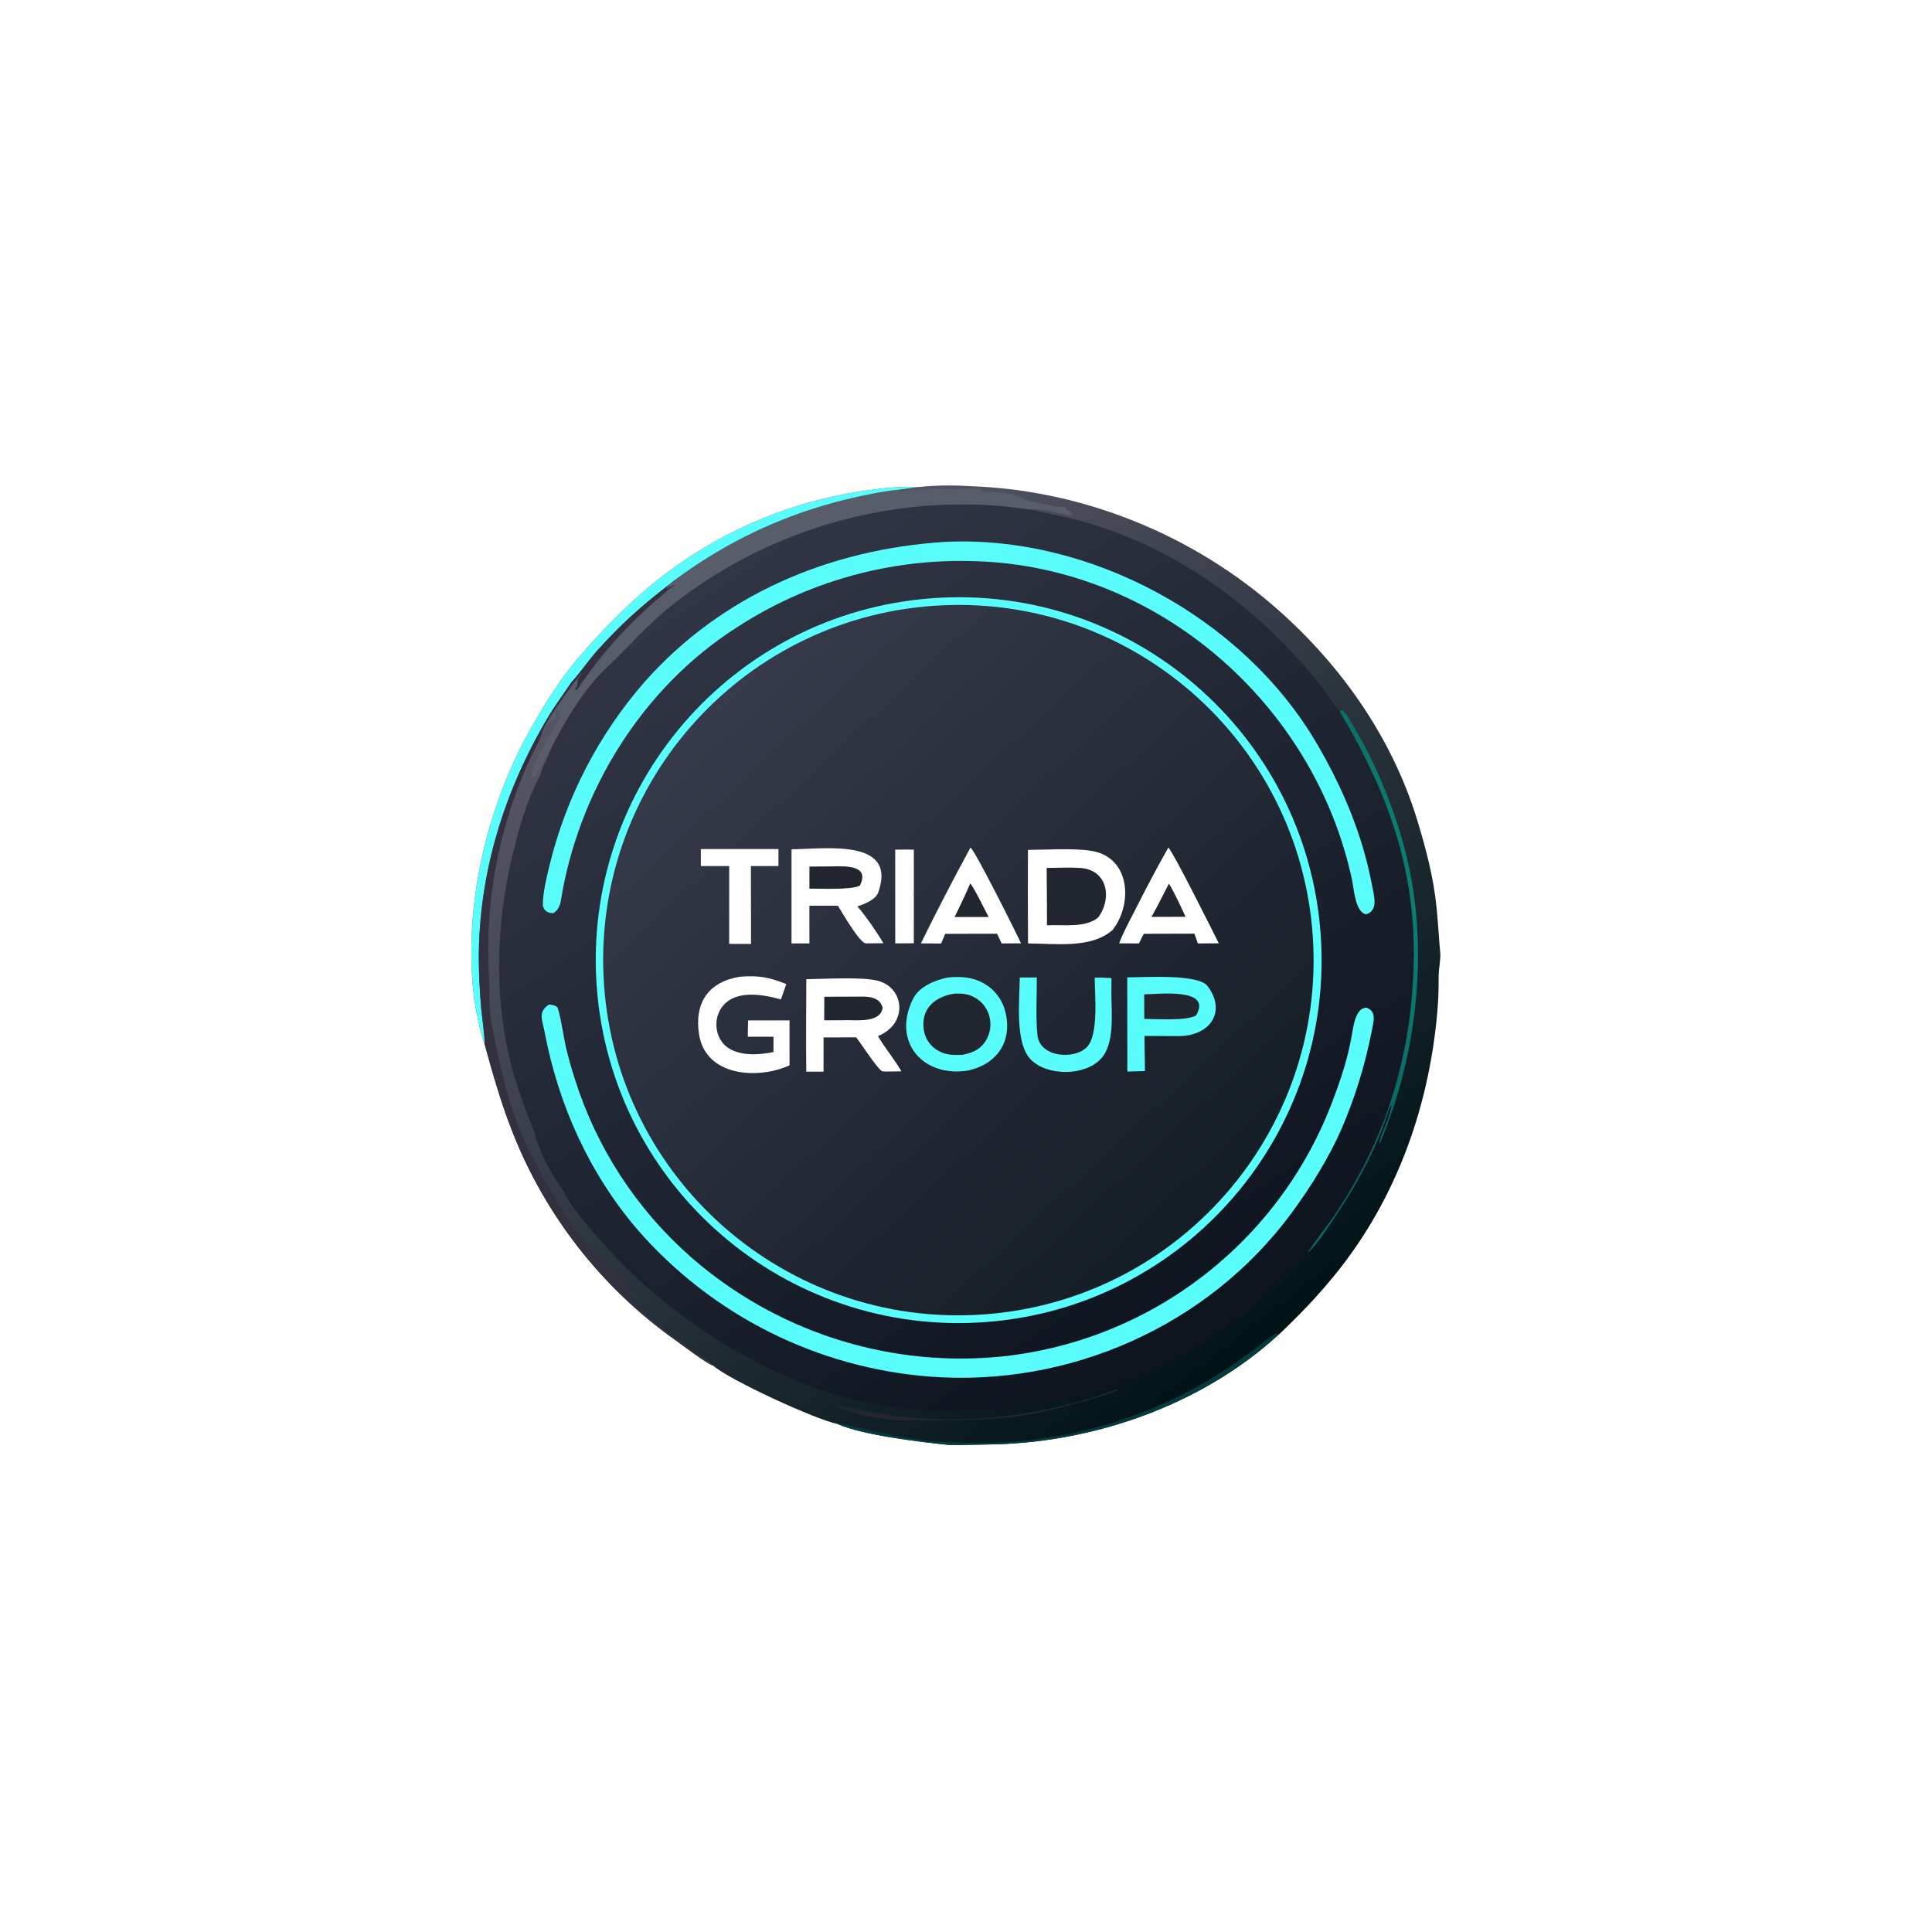
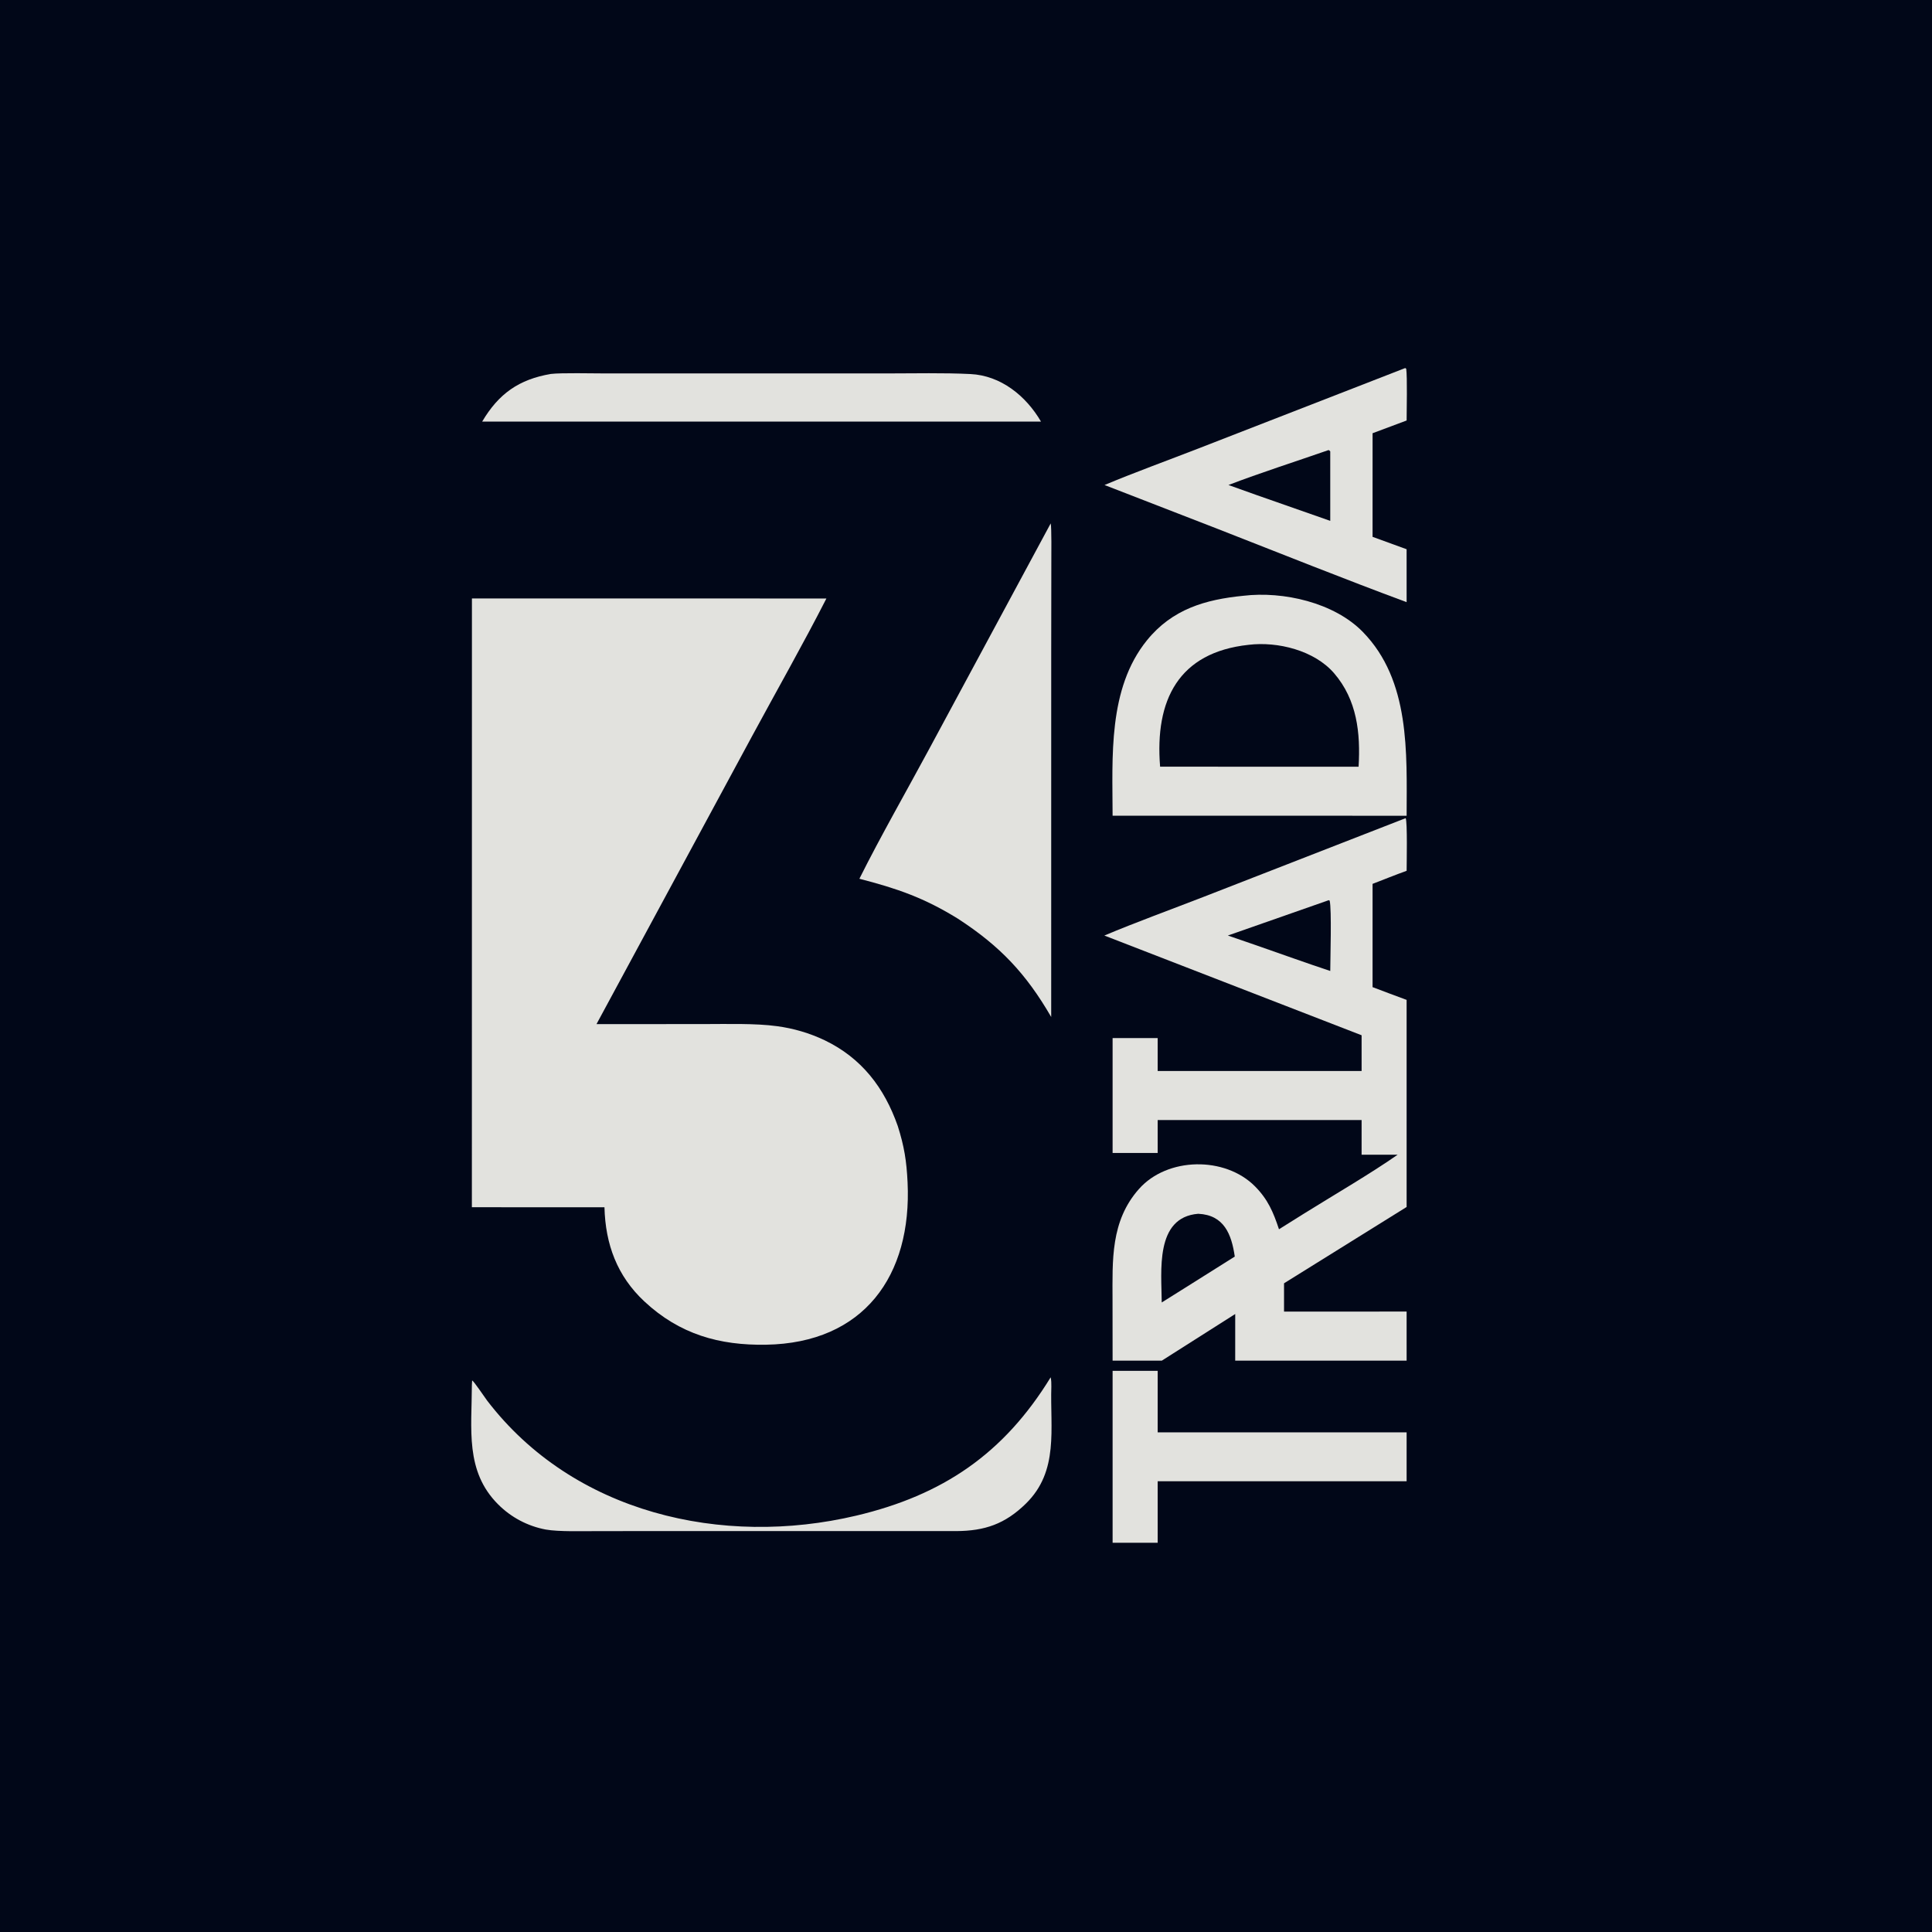
- <svg xmlns="http://www.w3.org/2000/svg" width="445" height="445" viewBox="0 0 445 445">
-   <defs>
-     <linearGradient id="gradient_0" gradientUnits="userSpaceOnUse" x1="667.588" y1="713.246" x2="373.297" y2="336.641">
-       <stop offset="0" stop-color="#001317" />
-       <stop offset="1" stop-color="#555463" />
-     </linearGradient>
-   </defs>
-   <path fill="url(#gradient_0)" transform="scale(0.43457 0.43457)" d="M486.429 258.155C499.136 256.899 506.315 257.241 519.005 257.896C575.036 260.785 629.986 283.043 672.781 319.229C708.87 349.744 737.489 389.58 751.275 435.046C755.949 450.461 759.914 465.483 761.463 481.612C762.253 489.382 762.664 497.736 763.406 505.585C763.619 507.839 762.573 513.728 762.539 516.617C762.477 521.752 762.493 527.279 762.119 532.389C758.292 584.72 740.551 635.322 707.114 676.199C700.013 684.888 692.421 693.163 684.375 700.985C683.086 702.261 678.552 706.813 677.374 707.658C636.022 745.385 577.792 765.231 522.801 765.614C516.353 765.659 509.407 765.987 502.923 765.828C487.944 764.311 457.316 760.691 443.846 754.726C432.396 752.433 386.489 731.407 377.875 723.714C374.946 723.065 361.378 712.718 357.877 710.224C318.882 682.542 288.838 644.055 271.448 599.507C265.649 584.852 260.896 568.3 256.78 553.133C254.671 547.823 251.857 533.961 251.142 527.799C245.412 478.385 258.815 423.657 284.239 381.143C287.766 375.245 291.062 369.295 295.132 363.874C304.107 349.711 323.173 329.85 335.445 318.578C368.792 287.827 410.497 267.637 455.302 260.554C465.686 258.931 475.901 257.696 486.429 258.155Z" />
-   <defs>
-     <linearGradient id="gradient_1" gradientUnits="userSpaceOnUse" x1="639.265" y1="708.66" x2="373.842" y2="308.755">
-       <stop offset="0" stop-color="#0D141E" />
-       <stop offset="1" stop-color="#313545" />
-     </linearGradient>
-   </defs>
-   <path fill="url(#gradient_1)" transform="scale(0.43457 0.43457)" d="M320.824 354.476C333.137 342.912 343.527 330.554 357.001 320.009C403.637 283.605 461.715 265.003 520.822 267.537C529.54 267.868 537.182 268.938 545.818 269.96C553.532 271.865 561.383 273.152 569.066 275.126C622.81 288.934 667.747 322.293 701.745 365.525C704.539 369.078 707.218 373.881 710.172 377.155C738.296 424.843 752.894 467.999 748.631 524.091C747.611 539.079 745.234 553.944 741.528 568.503C734.372 596.201 723.593 619.631 707.806 643.381C704.447 648.433 694.97 660.51 693.097 663.953L693.165 664.599C668.758 693.913 625.21 724.194 588.644 735.64C540.939 750.572 479.732 753.382 432.33 735.724C388.488 719.526 349.353 692.694 318.439 657.639C312.559 651.102 302.408 639.446 298.853 631.639C291.733 621.082 286.514 612.126 283.259 599.908C279.183 590.315 275.635 580.506 272.632 570.525C261.377 531.885 262.476 490.287 272.034 451.535C275.534 437.345 279.222 423.994 286.232 411.11C287.51 406.054 291.062 400.817 292.716 395.371C299.989 381.05 309.364 365.771 320.824 354.476Z" />
-   <path fill="#33313F" transform="scale(0.43457 0.43457)" d="M292.716 395.371C299.989 381.05 309.364 365.771 320.824 354.476C318.711 362.022 309.758 369.638 305.443 376.212C301.881 381.639 299.406 387.943 296.239 393.612C293.098 398.657 289.584 406.539 286.232 411.11C287.51 406.054 291.062 400.817 292.716 395.371Z" />
-   <path fill="#212631" transform="scale(0.43457 0.43457)" d="M283.259 599.908C285.786 603.57 289.415 611.312 291.676 615.556C294.06 620.033 296.989 624.959 299.237 629.37L298.286 628.717C298.439 630.053 298.481 630.354 298.853 631.639C291.733 621.082 286.514 612.126 283.259 599.908Z" />
-   <path fill="#59FDFC" transform="scale(0.43457 0.43457)" d="M493.483 317.109C599.506 309.017 691.982 388.484 699.933 494.518C707.885 600.552 628.295 692.922 522.251 700.733C416.405 708.529 324.246 629.122 316.309 523.286C308.373 417.451 387.658 325.186 493.483 317.109Z" />
-   <defs>
-     <linearGradient id="gradient_2" gradientUnits="userSpaceOnUse" x1="635.409" y1="646.049" x2="380.108" y2="371.47">
-       <stop offset="0" stop-color="#151D26" />
-       <stop offset="1" stop-color="#363A4A" />
-     </linearGradient>
-   </defs>
-   <path fill="url(#gradient_2)" transform="scale(0.43457 0.43457)" d="M494.876 321.09C598.751 313.852 688.774 392.312 695.794 496.203C702.814 600.093 624.165 689.951 520.26 696.753C416.662 703.535 327.129 625.17 320.129 521.587C313.13 418.004 391.308 328.306 494.876 321.09Z" />
-   <path fill="#FEFEFE" transform="scale(0.43457 0.43457)" d="M544.824 450.459C554.777 450.404 568.856 449.443 578.379 450.955C599.328 454.281 600.458 479.396 589.603 493.003C578.118 502.899 559.565 500.09 544.87 500.043C544.76 483.515 544.745 466.987 544.824 450.459Z" />
-   <path fill="#212631" transform="scale(0.43457 0.43457)" d="M554.757 460.029C560.57 459.985 566.767 459.685 572.526 460.039C587.019 460.928 589.621 476.04 582.051 486.296C575.25 491.915 564.298 489.974 554.925 490.416C554.933 480.287 554.877 470.157 554.757 460.029Z" />
-   <path fill="#59FDFC" transform="scale(0.43457 0.43457)" d="M502.229 518.101C508.877 517.425 515.368 517.793 521.318 521.147C527.052 524.333 531.212 529.75 532.81 536.111C536.805 551.675 528.674 564.038 513.023 567.406C489.313 571.214 472.569 552.3 483.925 529.441C487.215 522.817 495.313 519.647 502.229 518.101Z" />
-   <path fill="#212631" transform="scale(0.43457 0.43457)" d="M505.946 526.646C510.294 526.437 513.905 526.864 517.641 529.3C521.345 531.72 523.888 535.56 524.669 539.915C525.488 544.247 524.531 548.726 522.013 552.345C518.872 556.798 514.887 558.133 509.874 559.106C504.769 559.235 500.855 559.273 496.316 556.304C492.717 553.973 490.29 550.211 489.651 545.971C487.847 534.672 495.582 528.137 505.946 526.646Z" />
-   <path fill="#FEFEFE" transform="scale(0.43457 0.43457)" d="M427.364 518.99C436.975 518.907 457.037 517.616 465.412 519.854C479.342 523.576 481.508 542.598 465.33 549.152C469.169 555.694 473.973 561.246 477.759 567.818L469.875 567.939L467.557 567.823C464.4 565.739 456.999 553.868 453.784 549.817L436.515 549.854L436.492 567.996L427.34 568.014C427.127 551.854 427.351 535.192 427.364 518.99Z" />
-   <path fill="#212631" transform="scale(0.43457 0.43457)" d="M454.882 528.243C459.883 528.118 466.061 528.097 467.798 534.014C467.037 541.711 455.504 540.782 449.958 540.728L436.844 540.79L436.91 528.303L454.882 528.243Z" />
-   <path fill="#FEFEFE" transform="scale(0.43457 0.43457)" d="M419.529 450.13C437.311 450.025 475.559 444.152 465.566 472.839C464.106 477.029 458.099 479.157 454.41 480.422C458.727 485.228 464.998 494.401 468.218 499.941L458.875 500.006C455.738 499.93 446.259 483.594 444.105 480.042L428.998 480.041L429.011 500.038L419.525 500.044L419.529 450.13Z" />
-   <path fill="#212631" transform="scale(0.43457 0.43457)" d="M429.011 459.31C433.121 459.267 437.332 459.271 441.437 459.202C448.184 459.088 461.217 458.461 455.728 469.419C451.064 471.773 435.261 470.935 429.009 470.995L429.011 459.31Z" />
-   <path fill="#59FDFC" transform="scale(0.43457 0.43457)" d="M597.463 518.032C606.838 517.981 635.093 516.102 640.016 522.627C650.286 536.239 641.316 548.919 625.075 549.156L606.581 549.073L606.853 567.681L597.528 567.945L597.463 518.032Z" />
-   <path fill="#212631" transform="scale(0.43457 0.43457)" d="M606.443 527.032C614.047 526.967 642.735 523.327 633.97 538.158C629.346 541.198 613.043 540.069 606.479 540.05L606.443 527.032Z" />
-   <path fill="#FEFEFE" transform="scale(0.43457 0.43457)" d="M392.324 517.661C402.123 516.942 407.63 517.916 416.752 521.574L413.907 529.725C404.232 526.988 389.528 524.372 382.579 533.876C377.785 540.431 379.011 550.827 385.968 555.418C392.675 559.843 402.403 559.135 409.95 557.623L409.98 549.478L396.374 549.478C396.343 546.47 396.411 543.845 396.538 540.842L418.472 540.834L418.469 564.647C415.593 565.936 412.597 566.935 409.523 567.63C393.498 571.144 373.352 567.045 370.482 548.021C367.965 531.335 375.642 520.278 392.324 517.661Z" />
-   <path fill="#FEFEFE" transform="scale(0.43457 0.43457)" d="M619.234 449.234C621.532 450.969 643.222 494.448 646 499.989L634.883 500.037C634.321 498.32 633.649 496.562 633.028 494.86L619.375 494.895L606.241 494.93L603.64 500.055L593.182 499.989C594.808 495.194 599.224 487.05 601.637 482.326C607.237 471.156 613.105 460.122 619.234 449.234Z" />
-   <path fill="#212631" transform="scale(0.43457 0.43457)" d="M619.555 468.35C622.083 472.264 626.354 481.533 628.378 485.925L618.706 485.94L610.296 485.974C613.547 480.206 616.532 474.244 619.555 468.35Z" />
-   <path fill="#FEFEFE" transform="scale(0.43457 0.43457)" d="M514.366 449.237C516.727 450.585 538.822 494.83 541.172 500.009L530.886 500.032L528.467 494.898L515.1 494.919L500.967 494.926L498.85 500.077L488.086 500.019C496.495 482.912 505.256 465.981 514.366 449.237Z" />
-   <path fill="#212631" transform="scale(0.43457 0.43457)" d="M514.243 468.266C515.979 469.908 522.533 483.235 523.957 486.021L517.125 486.02L505.98 486.026C508.937 479.982 511.588 474.443 514.243 468.266Z" />
-   <path fill="#59FDFC" transform="scale(0.43457 0.43457)" d="M540.507 518.124L549.54 518.066C549.589 528.238 548.897 538.459 549.847 548.569C551.047 560.602 569.704 561.78 576.188 554.875C582.405 548.253 580.263 527.04 580.202 518.243C583.135 518.061 586.139 518.259 589.08 518.387L589.062 527.25C589.125 537.406 590.848 553.35 583.518 561.143C575.067 570.344 555.35 570.435 546.565 561.787C537.711 553.073 540.403 530.172 540.507 518.124Z" />
-   <path fill="#FEFEFE" transform="scale(0.43457 0.43457)" d="M371.464 450.009L412.61 450.015L412.594 459.019L398.006 459.037L398.042 485.75L398.054 500.306L386.48 500.266L386.496 459.037L371.485 459.036L371.464 450.009Z" />
-   <path fill="#FEFEFE" transform="scale(0.43457 0.43457)" d="M474.474 450.332C477.695 450.261 481.118 450.313 484.358 450.306L484.351 499.962L474.494 500.023L474.474 450.332Z" />
-   <path fill="#59FDFC" transform="scale(0.43457 0.43457)" d="M291.003 532.395C292.48 532.492 295.208 532.991 295.646 534.399C297.646 540.834 298.639 549.601 300.202 556.169C302.082 563.771 304.334 571.276 306.948 578.658C319.619 614.631 341.902 646.445 371.378 670.647C416.122 707.437 473.711 724.823 531.338 718.941C611.522 710.366 679.8 656.826 707.25 581C711.289 570.166 714.41 560.381 716.435 549.003C717.233 544.519 718.353 534.225 724.159 534.068C730.049 536.026 727.833 541.857 727.024 546.611C723.567 564.316 718.235 581.602 711.117 598.177C704.338 613.719 694.483 629.489 684.422 643.111C640.298 702.851 566.579 735.329 492.719 729.614C432.903 724.974 377.306 697.016 337.912 651.765C312.25 621.779 295.952 585.532 288.636 546.871C287.42 540.449 284.946 536.386 291.003 532.395Z" />
-   <path fill="#59FDFC" transform="scale(0.43457 0.43457)" d="M500.782 287.214C577.625 283.434 658.363 327.169 697.472 393.314C711.324 416.741 722.119 442.146 727.146 468.983C728.136 474.27 730.847 482.49 724.135 484.599C718.268 483.651 717.627 471.048 716.517 465.916C696.404 372.91 613.424 300.321 517.103 297.457C472.03 295.813 427.561 308.221 389.85 332.964C340.204 364.945 306.663 419.278 297.291 477.218C296.849 479.955 295.74 482.469 293.356 483.96C290.222 484.235 287.66 482.192 287.708 479.196C287.811 472.834 289.774 464.636 291.292 458.533C300.041 422.637 317.279 389.366 341.558 361.517C382.564 315.176 439.768 291.054 500.782 287.214Z" />
-   <path fill="#585D6A" transform="scale(0.43457 0.43457)" d="M475.702 259.639C476.229 259.953 476.755 260.268 477.282 260.582C490.85 258.539 504.513 259.629 518.159 258.792C521.232 258.604 518.9 260.382 521.836 260.589C530.298 261.185 535.594 260.585 543.392 264.677C546.824 266.478 554.985 267.141 558.934 268.372C560.902 268.824 564.6 268.223 565.481 269.378L564.3 269.799C565.795 270.493 567.568 271.101 568.611 272.232C567.696 272.686 568.224 272.547 566.993 272.495L566.608 272.881L568.687 273.303L568.868 273.896C562.26 272.279 552.377 269.267 545.818 269.96C537.182 268.938 529.54 267.868 520.822 267.537C461.715 265.003 403.637 283.605 357.001 320.009C343.527 330.554 333.137 342.912 320.824 354.476C309.364 365.771 299.989 381.05 292.716 395.371C289.565 398.854 285.324 411.013 282.047 412.574C280.335 406.143 294.146 385.797 297.184 379.817L296.368 379.751C296.446 378.882 296.389 379.233 296.57 378.365L296.704 377.751L296.196 377.044L294.505 376.93L294.114 377.503C294.665 379.526 295.382 380.694 293.535 382.005L292.879 381.026C290.395 383.273 289.006 386.133 287.151 389C287.812 383.828 303.987 361.643 308.114 356.919L308.49 357.105C305.631 360.196 306.4 359.773 305.968 363.816L304.845 364.531L304.861 365.066L305.706 365.804C319.506 345.45 332.813 330.765 351.578 314.879C354.082 312.759 354.669 312.002 357.689 310.296L357.311 310.093C355.883 310.865 354.574 311.588 353.091 312.265L354.884 309.677C356.586 307.808 367.198 300.614 369.632 299.019C394.687 282.465 422.527 270.576 451.811 263.927C458.403 262.368 468.977 260.157 475.702 259.639Z" />
-   <path fill="#59FDFC" transform="scale(0.43457 0.43457)" d="M295.132 363.874C304.107 349.711 323.173 329.85 335.445 318.578C368.792 287.827 410.497 267.637 455.302 260.554C465.686 258.931 475.901 257.696 486.429 258.155C482.85 258.625 479.274 259.12 475.702 259.639C468.977 260.157 458.403 262.368 451.811 263.927C422.527 270.576 394.687 282.465 369.632 299.019C367.198 300.614 356.586 307.808 354.884 309.677C340.041 321.068 328.752 331.164 316.217 345.198C312.996 348.804 305.147 359.45 302.842 361.619C298.86 367.647 294.192 373.881 290.545 380.008C267.332 419.007 253.737 462.634 253.782 508.235C253.858 516.912 254.277 525.583 255.036 534.228C255.363 537.952 257.159 550.704 256.78 553.133C254.671 547.823 251.857 533.961 251.142 527.799C245.412 478.385 258.815 423.657 284.239 381.143C287.766 375.245 291.062 369.295 295.132 363.874Z" />
-   <path fill="#33313F" transform="scale(0.43457 0.43457)" d="M354.884 309.677L353.091 312.265C354.574 311.588 355.883 310.865 357.311 310.093L357.689 310.296C354.669 312.002 354.082 312.759 351.578 314.879C332.813 330.765 319.506 345.45 305.706 365.804L304.861 365.066L304.845 364.531L305.968 363.816C306.4 359.773 305.631 360.196 308.49 357.105L308.114 356.919C303.987 361.643 287.812 383.828 287.151 389L286.983 389.46C284.812 395.272 281.728 400.101 279.374 405.54C263.95 441.185 257.174 477.481 259.109 516.302C259.591 524.331 259.021 533.944 260.463 541.847C264.578 564.408 269.955 588.459 280.132 609.146C286.518 622.127 295.684 637.495 303.345 650C309.042 659.299 319.243 668.559 326.546 676.589C328.199 678.268 341.019 691.123 341.022 691.255C341.153 691.304 332.779 685.579 332.58 685.376C329.61 682.351 328.275 680.404 324.251 677.848L324.422 677.386L325.42 677.384C323.313 675.412 320.855 674.364 319.052 672.781C316.631 670.656 313.401 666.289 311.337 663.659L310.848 664.222C312.563 669.498 320.515 676.408 324.391 680.371C336.879 693.137 350.909 704.185 365.317 714.675C367.657 716.38 377.246 721.862 377.875 723.714C374.946 723.065 361.378 712.718 357.877 710.224C318.882 682.542 288.838 644.055 271.448 599.507C265.649 584.852 260.896 568.3 256.78 553.133C257.159 550.704 255.363 537.952 255.036 534.228C254.277 525.583 253.858 516.912 253.782 508.235C253.737 462.634 267.332 419.007 290.545 380.008C294.192 373.881 298.86 367.647 302.842 361.619C305.147 359.45 312.996 348.804 316.217 345.198C328.752 331.164 340.041 321.068 354.884 309.677Z" />
-   <defs>
-     <linearGradient id="gradient_3" gradientUnits="userSpaceOnUse" x1="719.296" y1="481.846" x2="749.081" y2="476.759">
-       <stop offset="0" stop-color="#0C6764" />
-       <stop offset="1" stop-color="#0C7D71" />
-     </linearGradient>
-   </defs>
-   <path fill="url(#gradient_3)" transform="scale(0.43457 0.43457)" d="M710.172 377.155L711.394 376.296C713.37 377.431 716.715 383.862 717.95 385.942C729.219 404.94 737.757 425.827 743.75 447.092C758.053 497.848 752.033 557.552 731.346 605.967L730.932 605.717C732.693 599.496 735.158 595.516 736.769 589.603C737.112 588.344 737.188 587.596 737.68 586.252L736.833 586.369C735.597 589.521 734.613 592.788 733.449 595.968C726.75 614.275 716.951 631.184 706.075 647.296C703.123 651.67 697.088 660.838 693.097 663.953C694.97 660.51 704.447 648.433 707.806 643.381C723.593 619.631 734.372 596.201 741.528 568.503C745.234 553.944 747.611 539.079 748.631 524.091C752.894 467.999 738.296 424.843 710.172 377.155Z" />
-   <path fill="#063B3D" transform="scale(0.43457 0.43457)" d="M443.846 754.726C446.405 754.324 451.298 755.986 454.198 756.654C466.517 759.491 479.447 762.047 491.973 763.735C495.498 764.21 504.128 764.347 507.872 764.517C555.863 766.82 603.426 754.529 644.292 729.264C651.212 725.011 657.719 720.292 664.32 715.603C667.201 713.556 674.353 707.615 676.861 706.48L677.374 707.658C636.022 745.385 577.792 765.231 522.801 765.614C516.353 765.659 509.407 765.987 502.923 765.828C487.944 764.311 457.316 760.691 443.846 754.726Z" />
-   <path fill="#212631" transform="scale(0.43457 0.43457)" d="M591.643 736.443L592.291 736.602L592.062 737.109C591.14 737.506 590.202 737.866 589.251 738.188C578.416 741.783 567.773 744.631 556.553 747.412C530.742 753.811 503.731 752.538 477.357 752.856C470.252 752.942 450.796 749.237 444.184 745.881C443.664 745.527 443.999 745.797 443.363 744.887C443.448 744.876 469.539 749.928 473.667 750.411C513.544 755.23 553.994 750.441 591.643 736.443Z" />
+ <svg xmlns="http://www.w3.org/2000/svg" width="2000" height="2000" viewBox="0 0 2000 2000">
+   <path fill="#010718" transform="scale(1.0002 1.0002)" d="M0 0L2000 0L2000 2000L0 2000L0 0Z" />
+   <path fill="#E2E2DE" transform="scale(1.0002 1.0002)" d="M488.446 619.395L855.317 619.428C831.599 665.955 803.331 715.761 778.347 761.98L617.365 1059.96L728.687 1059.9C751.399 1059.9 782.13 1059.02 804.1 1062.07C821.231 1064.33 837.905 1069.25 853.518 1076.66C891.803 1095.09 915.255 1125.78 929.133 1165.27C935.932 1186.57 938.29 1201.84 939.331 1223.63C943.96 1320.48 893.961 1390.1 792.796 1391.77C744.585 1392.57 703.506 1381.04 667.02 1347.07C638.622 1320.63 626.591 1287.7 625.612 1249.49L488.388 1249.48L488.446 619.395Z" />
+   <path fill="#E2E2DE" transform="scale(1.0002 1.0002)" d="M1454.87 846.779C1456.74 850.47 1455.89 893.514 1455.85 901.279C1444.34 905.399 1432.09 910.376 1420.6 914.793L1420.59 1021.67C1432.23 1026.16 1444.13 1030.5 1455.83 1034.87L1455.84 1249.22L1328.96 1328.2L1328.97 1357.47L1455.83 1357.46L1455.84 1408.24L1278.42 1408.23L1278.44 1359.98L1202.5 1408.24L1151.53 1408.23L1151.46 1345.62C1151.42 1304.4 1149.28 1263.86 1178.84 1230.55C1208.23 1197.42 1267.89 1196.62 1298.88 1227.84C1312.25 1241.32 1317.87 1254.55 1323.73 1272.28L1349.06 1256.41C1378.52 1238.02 1418.9 1214.51 1446.57 1195.1L1409.24 1195.1L1409.25 1159.22L1198.18 1159.21L1198.19 1193.31L1151.53 1193.3L1151.53 1074.39L1198.18 1074.41L1198.18 1108.46L1409.25 1108.46L1409.24 1071.49L1142.98 968.277C1175.22 954.678 1213.15 940.916 1246.25 928.036L1454.87 846.779Z" />
+   <path fill="#010718" transform="scale(1.0002 1.0002)" d="M1240.13 1256.25C1266.9 1257.45 1274.65 1277.47 1277.98 1300.53L1226.16 1333.13L1202.38 1348.03C1202.19 1315.95 1195.06 1259.88 1240.13 1256.25Z" />
+   <path fill="#010718" transform="scale(1.0002 1.0002)" d="M1375.23 931.692L1376.18 932.134C1378.38 940.439 1376.83 992.999 1376.8 1004.95C1351.61 996.607 1325.85 987.288 1300.72 978.559L1270.82 968.265L1375.23 931.692Z" />
+   <path fill="#E2E2DE" transform="scale(1.0002 1.0002)" d="M1286.93 616.618C1328.1 611.708 1380.75 623.607 1410.47 654C1459.72 704.377 1455.95 779.166 1455.85 844.294L1321.78 844.272L1151.53 844.262C1151.43 783.674 1146.52 712.75 1187.08 662.715C1213.19 630.515 1247.4 620.484 1286.93 616.618Z" />
+   <path fill="#010718" transform="scale(1.0002 1.0002)" d="M1292.34 667.38C1322.38 663.731 1360.48 673.191 1380.82 696.843C1404.56 724.449 1408.18 758.677 1406.13 793.552L1316.89 793.531L1200.7 793.511C1195.08 724.509 1219.77 675.18 1292.34 667.38Z" />
+   <path fill="#E2E2DE" transform="scale(1.0002 1.0002)" d="M1087.47 541.703C1088.46 545.741 1088.13 575.417 1088.12 581.409L1088 673.733L1087.98 1052.56C1061.88 1007.56 1035.02 979.189 991.526 950.9C956.554 929.242 928.669 919.634 889.458 909.5C910.788 866.723 938.591 818.102 961.5 775.546L1087.47 541.703Z" />
+   <path fill="#E2E2DE" transform="scale(1.0002 1.0002)" d="M1454.4 380.92L1455.43 381.674C1456.63 389.929 1455.87 424.986 1455.85 435.203L1420.61 448.383L1420.59 555.624L1455.82 568.456L1455.84 623.231C1391.37 599.318 1324.68 572.594 1260.49 547.488L1143.18 501.983C1173.88 489.09 1209.35 476.21 1240.68 464.045L1454.4 380.92Z" />
+   <path fill="#010718" transform="scale(1.0002 1.0002)" d="M1374.89 465.871C1376.13 466.153 1375.42 465.864 1376.79 467.191L1376.8 539.083L1300.05 512.198L1271.44 501.978C1303.75 489.589 1341.81 477.388 1374.89 465.871Z" />
+   <path fill="#E2E2DE" transform="scale(1.0002 1.0002)" d="M570.128 387.025C581.246 385.734 613.286 386.493 626.018 386.49L736.58 386.477L918.107 386.494C946.241 386.499 976.469 385.749 1004.45 387.132C1035.78 388.68 1061.83 409.597 1077.43 436.35L1009.03 436.339L499.045 436.344C516.053 407.492 537.08 392.653 570.128 387.025Z" />
+   <path fill="#E2E2DE" transform="scale(1.0002 1.0002)" d="M1087.44 1425.48C1088.05 1428.07 1088.22 1432.32 1088.13 1435.05C1086.69 1478.54 1096.31 1522.42 1061.74 1556.26C1040.1 1577.45 1019.05 1584.46 989.991 1584.66L698.353 1584.65L618.448 1584.68C604.231 1584.7 578.064 1585.45 564.826 1583.06C546.161 1579.55 528.994 1570.47 515.574 1557.03C481.181 1522.7 488.255 1478.99 488.393 1433.35L488.645 1428.81C490.078 1428.88 501.61 1446.23 504.066 1449.44C593.338 1566.23 747.606 1601.49 886.255 1568.66C975.712 1547.48 1038.88 1504.69 1087.44 1425.48Z" />
+   <path fill="#E2E2DE" transform="scale(1.0002 1.0002)" d="M1151.53 1418.81L1198.19 1418.81L1198.18 1482.47L1455.84 1482.46L1455.83 1533.08L1392.09 1533.08L1198.18 1533.08L1198.19 1596.72L1151.54 1596.72L1151.53 1418.81Z" />
</svg>
